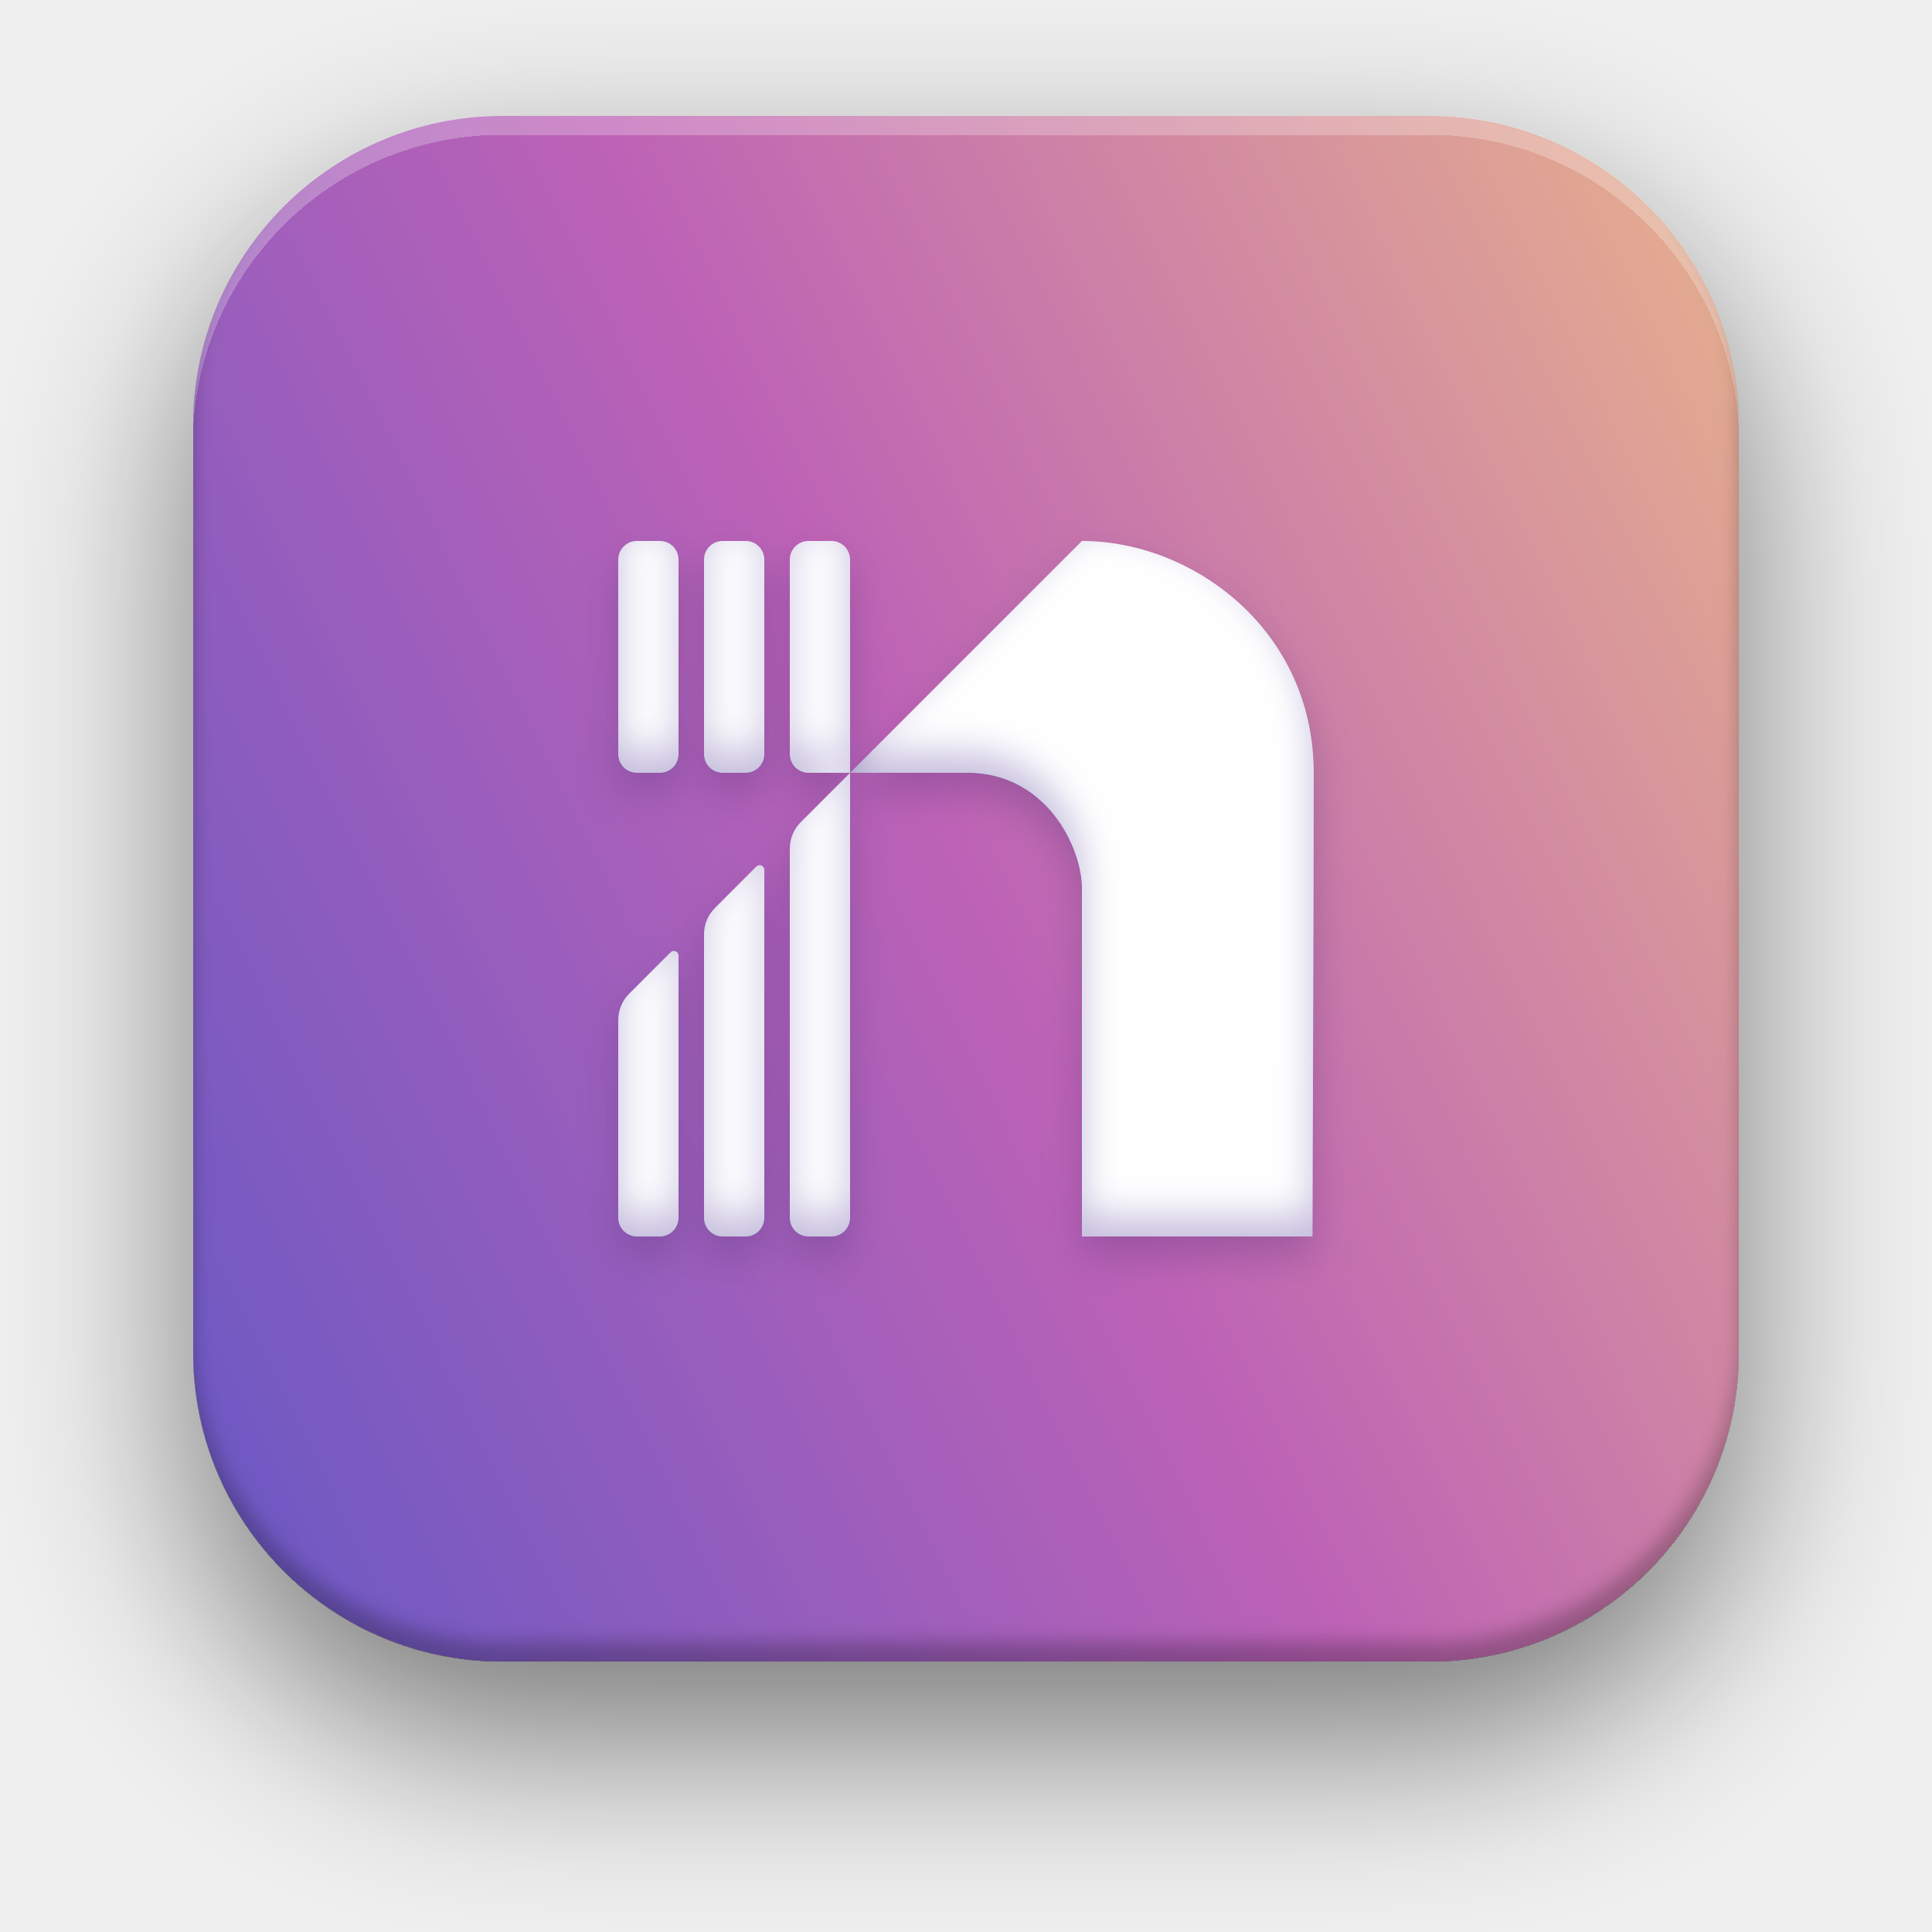
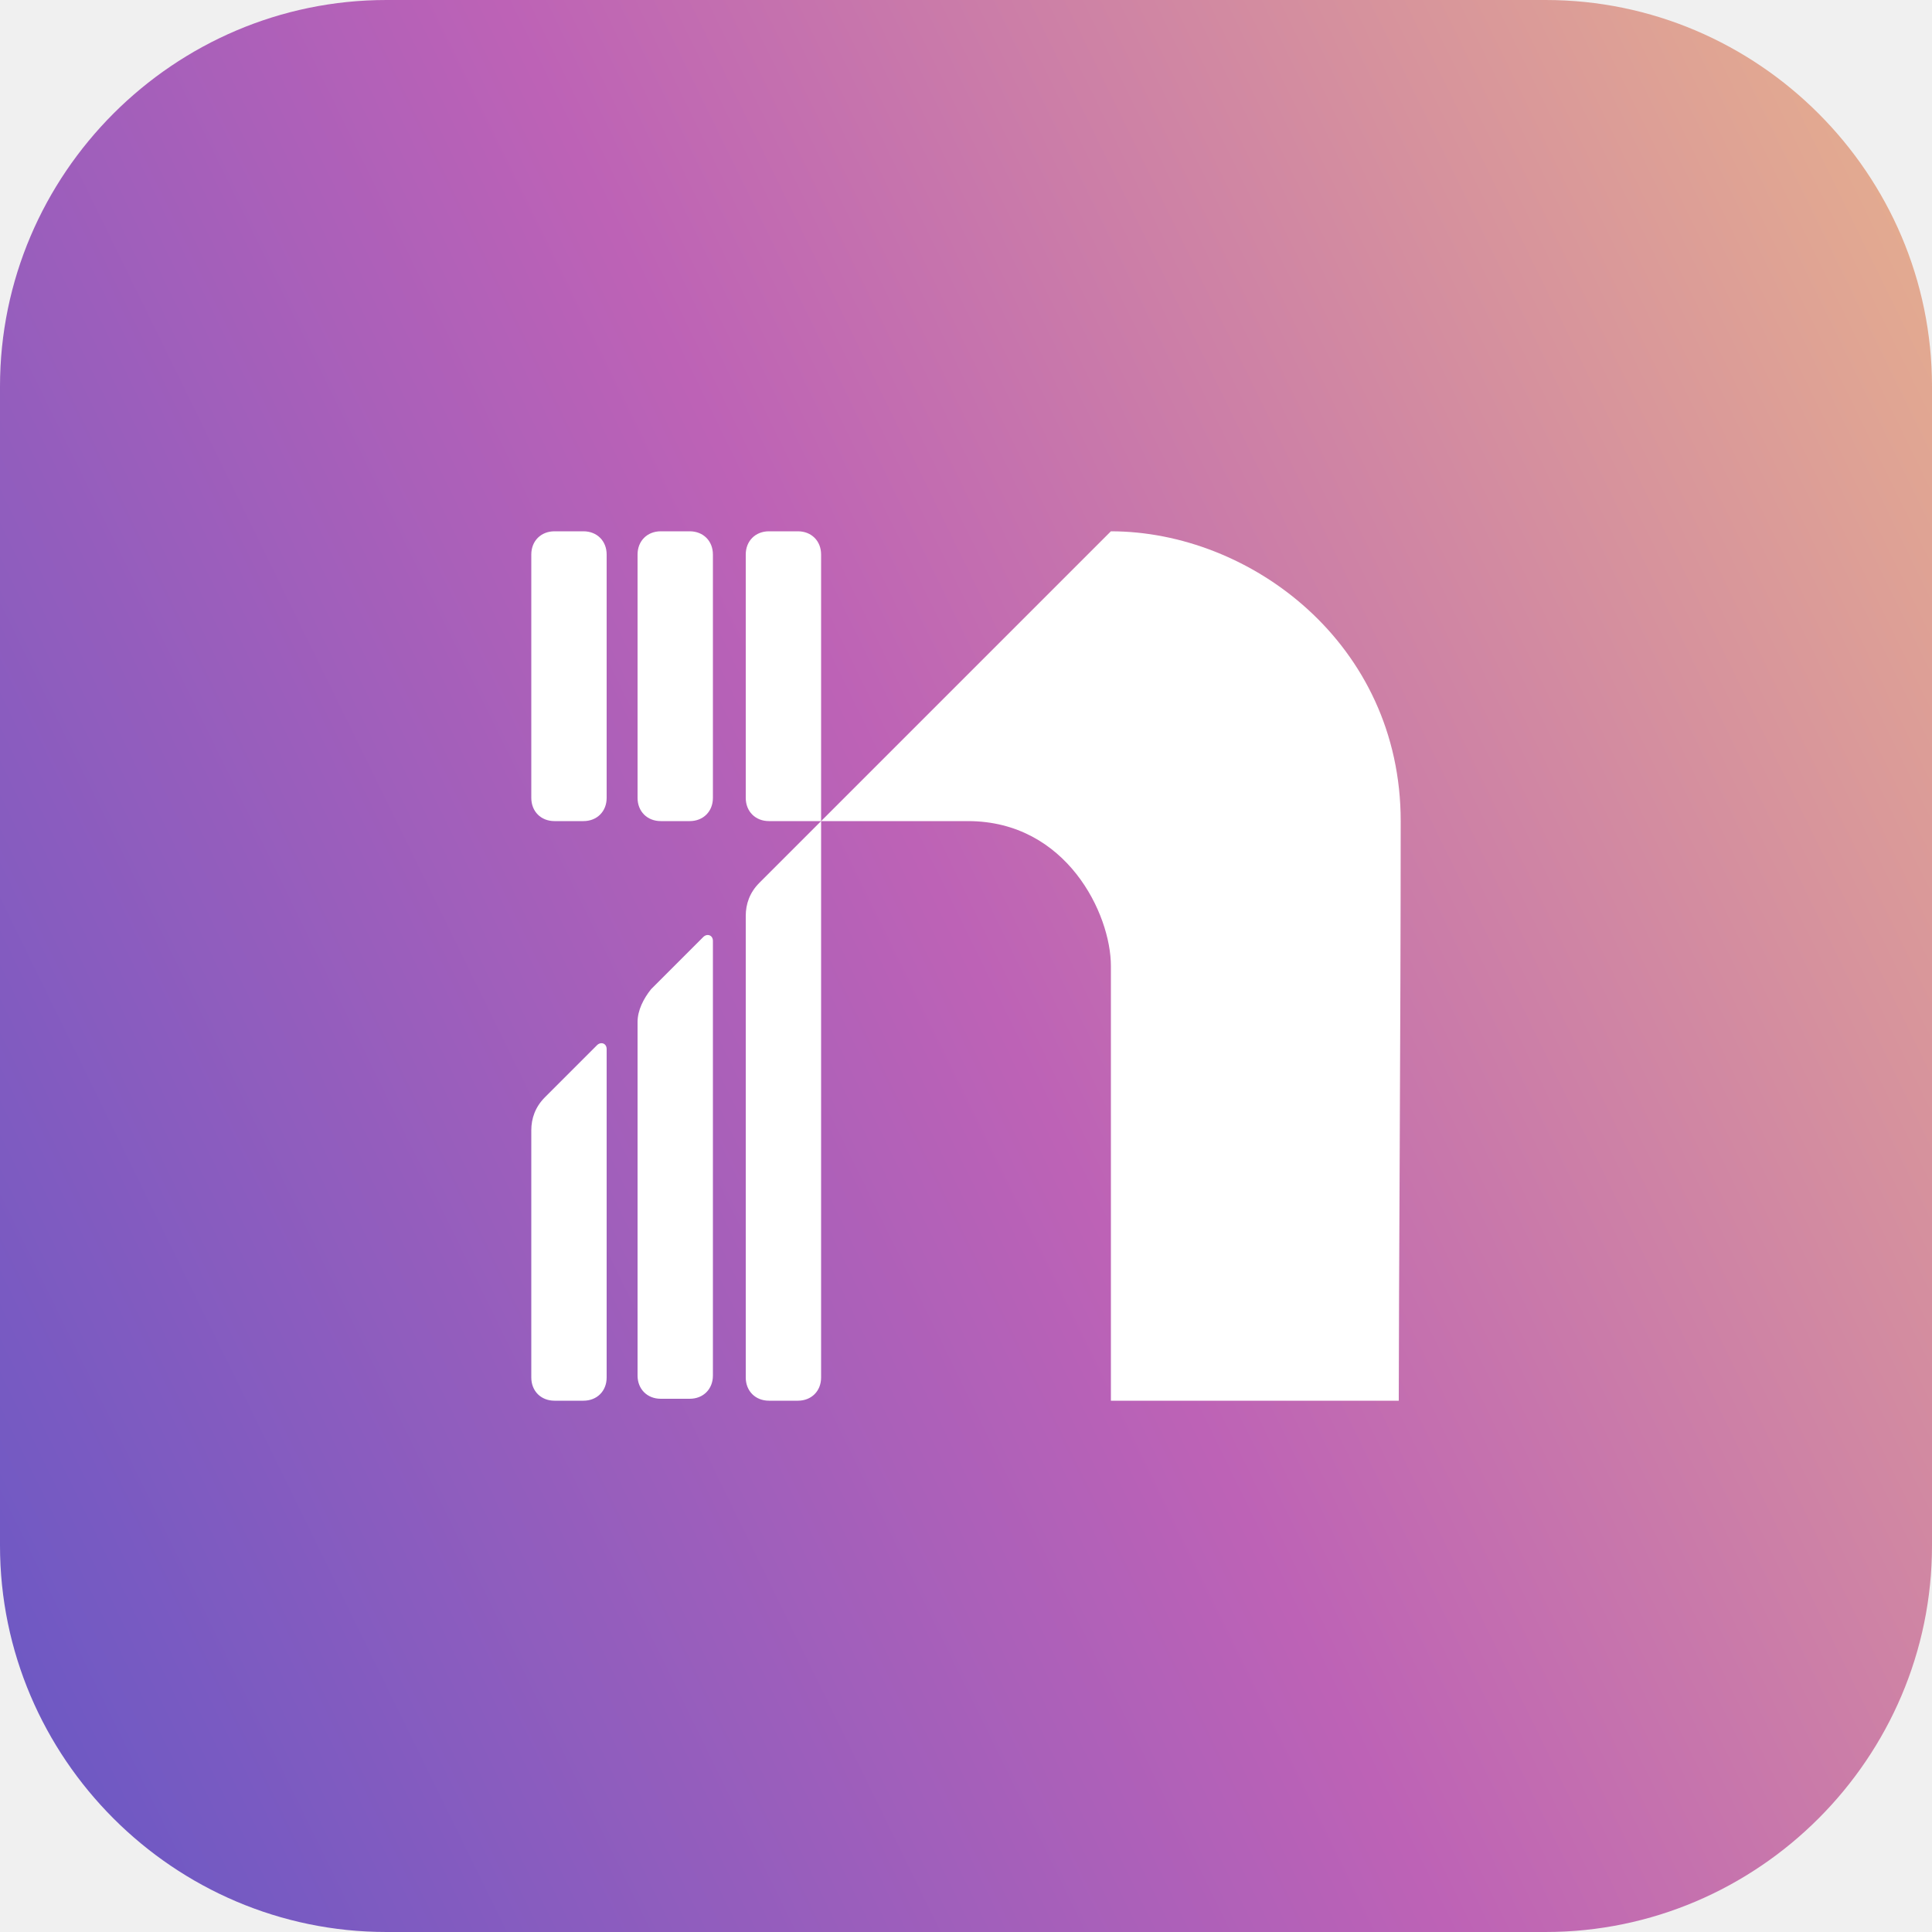
- <svg xmlns="http://www.w3.org/2000/svg" width="100" height="100" viewBox="0 0 100 100" fill="none">
-   <g filter="url(#filter0_dii)">
-     <rect x="10" y="6" width="80" height="80" rx="16" fill="url(#paint0_linear)" />
+ <svg xmlns="http://www.w3.org/2000/svg" version="1.1" id="Layer_1" x="0px" y="0px" width="100px" height="100px" viewBox="0 0 100 100" style="enable-background:new 0 0 100 100;" xml:space="preserve">
+   <style type="text/css">
+ 	.st0{fill:url(#SVGID_1_);}
+ 	.st1{fill:#FFFFFF;}
+ 	.st2{fill-rule:evenodd;clip-rule:evenodd;fill:#FFFFFF;}
+ </style>
+   <g>
+     <linearGradient id="SVGID_1_" gradientUnits="userSpaceOnUse" x1="110.076" y1="81.437" x2="-10.076" y2="22.563" gradientTransform="matrix(1 0 0 -1 0 102)">
+       <stop offset="0" style="stop-color:#E7B28C" />
+       <stop offset="0.497" style="stop-color:#BD62B6" />
+       <stop offset="1" style="stop-color:#6658C5" />
+     </linearGradient>
+     <path class="st0" d="M20,0h60c11,0,20,9,20,20v60c0,11-9,20-20,20H20C9,100,0,91,0,80V20C0,9,9,0,20,0z" />
  </g>
-   <g filter="url(#filter1_di)">
-     <path d="M56 28L44 40H50.06C54.14 40 56 43.84 56 46V64H67.94C67.94 59.54 68 48.496 68 40C68 32.62 61.76 28 56 28Z" fill="white" />
+   <g>
+     <path class="st1" d="M57.5,27.5l-15,15h7.6c5.1,0,7.4,4.8,7.4,7.5v22.5h14.9c0-5.6,0.1-19.4,0.1-30C72.5,33.3,64.7,27.5,57.5,27.5z   " />
  </g>
-   <g filter="url(#filter2_di)">
-     <path fill-rule="evenodd" clip-rule="evenodd" d="M32 28.96C32 28.43 32.43 28 32.96 28H34.16C34.69 28 35.12 28.43 35.12 28.96V39.04C35.12 39.57 34.69 40 34.16 40H32.96C32.43 40 32 39.57 32 39.04V28.96ZM37.4 28C36.869 28 36.44 28.43 36.44 28.96V39.04C36.44 39.57 36.869 40 37.4 40H38.6C39.13 40 39.56 39.57 39.56 39.04V28.96C39.56 28.43 39.13 28 38.6 28H37.4ZM41.84 28C41.31 28 40.88 28.43 40.88 28.96V39.04C40.88 39.57 41.31 40 41.84 40H44V28.96C44 28.43 43.57 28 43.04 28H41.84ZM32.562 51.438C32.202 51.798 32 52.286 32 52.795V63.04C32 63.57 32.43 64 32.96 64H34.16C34.69 64 35.12 63.57 35.12 63.04V49.459C35.12 49.245 34.861 49.138 34.71 49.29L32.562 51.438ZM36.44 48.355C36.44 47.846 36.642 47.358 37.002 46.998L39.15 44.85C39.301 44.699 39.56 44.806 39.56 45.019V63.04C39.56 63.57 39.13 64 38.6 64H37.4C36.869 64 36.44 63.57 36.44 63.04V48.355ZM41.443 42.558C41.083 42.918 40.88 43.406 40.88 43.915V63.04C40.88 63.57 41.31 64 41.84 64H43.04C43.57 64 44 63.57 44 63.04V40L41.443 42.558Z" fill="white" />
+   <g>
+     <path class="st2" d="M27.5,28.7c0-0.7,0.5-1.2,1.2-1.2h1.5c0.7,0,1.2,0.5,1.2,1.2v12.6c0,0.7-0.5,1.2-1.2,1.2h-1.5   c-0.7,0-1.2-0.5-1.2-1.2V28.7z M34.2,27.5c-0.7,0-1.2,0.5-1.2,1.2v12.6c0,0.7,0.5,1.2,1.2,1.2h1.5c0.7,0,1.2-0.5,1.2-1.2V28.7   c0-0.7-0.5-1.2-1.2-1.2H34.2z M39.8,27.5c-0.7,0-1.2,0.5-1.2,1.2v12.6c0,0.7,0.5,1.2,1.2,1.2h2.7V28.7c0-0.7-0.5-1.2-1.2-1.2H39.8z    M28.2,56.8c-0.5,0.5-0.7,1.1-0.7,1.7v12.8c0,0.7,0.5,1.2,1.2,1.2h1.5c0.7,0,1.2-0.5,1.2-1.2v-17c0-0.3-0.3-0.4-0.5-0.2L28.2,56.8z    M33,52.9c0-0.6,0.3-1.2,0.7-1.7l2.7-2.7c0.2-0.2,0.5-0.1,0.5,0.2v22.5c0,0.7-0.5,1.2-1.2,1.2h-1.5c-0.7,0-1.2-0.5-1.2-1.2V52.9z    M39.3,45.7c-0.5,0.5-0.7,1.1-0.7,1.7v23.9c0,0.7,0.5,1.2,1.2,1.2h1.5c0.7,0,1.2-0.5,1.2-1.2V42.5L39.3,45.7z" />
  </g>
-   <defs>
-     <filter id="filter0_dii" x="0" y="0" width="100" height="100" filterUnits="userSpaceOnUse" color-interpolation-filters="sRGB">
-       <feFlood flood-opacity="0" result="BackgroundImageFix" />
-       <feColorMatrix in="SourceAlpha" type="matrix" values="0 0 0 0 0 0 0 0 0 0 0 0 0 0 0 0 0 0 127 0" />
-       <feOffset dy="4" />
-       <feGaussianBlur stdDeviation="5" />
-       <feColorMatrix type="matrix" values="0 0 0 0 0 0 0 0 0 0 0 0 0 0 0 0 0 0 0.5 0" />
-       <feBlend mode="normal" in2="BackgroundImageFix" result="effect1_dropShadow" />
-       <feBlend mode="normal" in="SourceGraphic" in2="effect1_dropShadow" result="shape" />
-       <feColorMatrix in="SourceAlpha" type="matrix" values="0 0 0 0 0 0 0 0 0 0 0 0 0 0 0 0 0 0 127 0" result="hardAlpha" />
-       <feOffset dy="1" />
-       <feComposite in2="hardAlpha" operator="arithmetic" k2="-1" k3="1" />
-       <feColorMatrix type="matrix" values="0 0 0 0 1 0 0 0 0 1 0 0 0 0 1 0 0 0 0.25 0" />
-       <feBlend mode="normal" in2="shape" result="effect2_innerShadow" />
-       <feColorMatrix in="SourceAlpha" type="matrix" values="0 0 0 0 0 0 0 0 0 0 0 0 0 0 0 0 0 0 127 0" result="hardAlpha" />
-       <feOffset dy="-1" />
-       <feGaussianBlur stdDeviation="0.5" />
-       <feComposite in2="hardAlpha" operator="arithmetic" k2="-1" k3="1" />
-       <feColorMatrix type="matrix" values="0 0 0 0 0 0 0 0 0 0 0 0 0 0 0 0 0 0 0.25 0" />
-       <feBlend mode="normal" in2="effect2_innerShadow" result="effect3_innerShadow" />
-     </filter>
-     <filter id="filter1_di" x="42" y="27" width="28" height="40" filterUnits="userSpaceOnUse" color-interpolation-filters="sRGB">
-       <feFlood flood-opacity="0" result="BackgroundImageFix" />
-       <feColorMatrix in="SourceAlpha" type="matrix" values="0 0 0 0 0 0 0 0 0 0 0 0 0 0 0 0 0 0 127 0" />
-       <feOffset dy="1" />
-       <feGaussianBlur stdDeviation="1" />
-       <feColorMatrix type="matrix" values="0 0 0 0 0.357 0 0 0 0 0.212 0 0 0 0 0.475 0 0 0 0.35 0" />
-       <feBlend mode="normal" in2="BackgroundImageFix" result="effect1_dropShadow" />
-       <feBlend mode="normal" in="SourceGraphic" in2="effect1_dropShadow" result="shape" />
-       <feColorMatrix in="SourceAlpha" type="matrix" values="0 0 0 0 0 0 0 0 0 0 0 0 0 0 0 0 0 0 127 0" result="hardAlpha" />
-       <feOffset dy="-1" />
-       <feGaussianBlur stdDeviation="1" />
-       <feComposite in2="hardAlpha" operator="arithmetic" k2="-1" k3="1" />
-       <feColorMatrix type="matrix" values="0 0 0 0 0.341 0 0 0 0 0.258 0 0 0 0 0.613 0 0 0 0.35 0" />
-       <feBlend mode="normal" in2="shape" result="effect2_innerShadow" />
-     </filter>
-     <filter id="filter2_di" x="30" y="27" width="16" height="40" filterUnits="userSpaceOnUse" color-interpolation-filters="sRGB">
-       <feFlood flood-opacity="0" result="BackgroundImageFix" />
-       <feColorMatrix in="SourceAlpha" type="matrix" values="0 0 0 0 0 0 0 0 0 0 0 0 0 0 0 0 0 0 127 0" />
-       <feOffset dy="1" />
-       <feGaussianBlur stdDeviation="1" />
-       <feColorMatrix type="matrix" values="0 0 0 0 0.357 0 0 0 0 0.212 0 0 0 0 0.475 0 0 0 0.35 0" />
-       <feBlend mode="normal" in2="BackgroundImageFix" result="effect1_dropShadow" />
-       <feBlend mode="normal" in="SourceGraphic" in2="effect1_dropShadow" result="shape" />
-       <feColorMatrix in="SourceAlpha" type="matrix" values="0 0 0 0 0 0 0 0 0 0 0 0 0 0 0 0 0 0 127 0" result="hardAlpha" />
-       <feOffset dy="-1" />
-       <feGaussianBlur stdDeviation="1" />
-       <feComposite in2="hardAlpha" operator="arithmetic" k2="-1" k3="1" />
-       <feColorMatrix type="matrix" values="0 0 0 0 0.341 0 0 0 0 0.258 0 0 0 0 0.613 0 0 0 0.35 0" />
-       <feBlend mode="normal" in2="shape" result="effect2_innerShadow" />
-     </filter>
-     <linearGradient id="paint0_linear" x1="90" y1="6" x2="-6.121" y2="53.099" gradientUnits="userSpaceOnUse">
-       <stop stop-color="#E7B28C" />
-       <stop offset="0.497" stop-color="#BD62B6" />
-       <stop offset="1" stop-color="#6658C5" />
-     </linearGradient>
-   </defs>
</svg>
